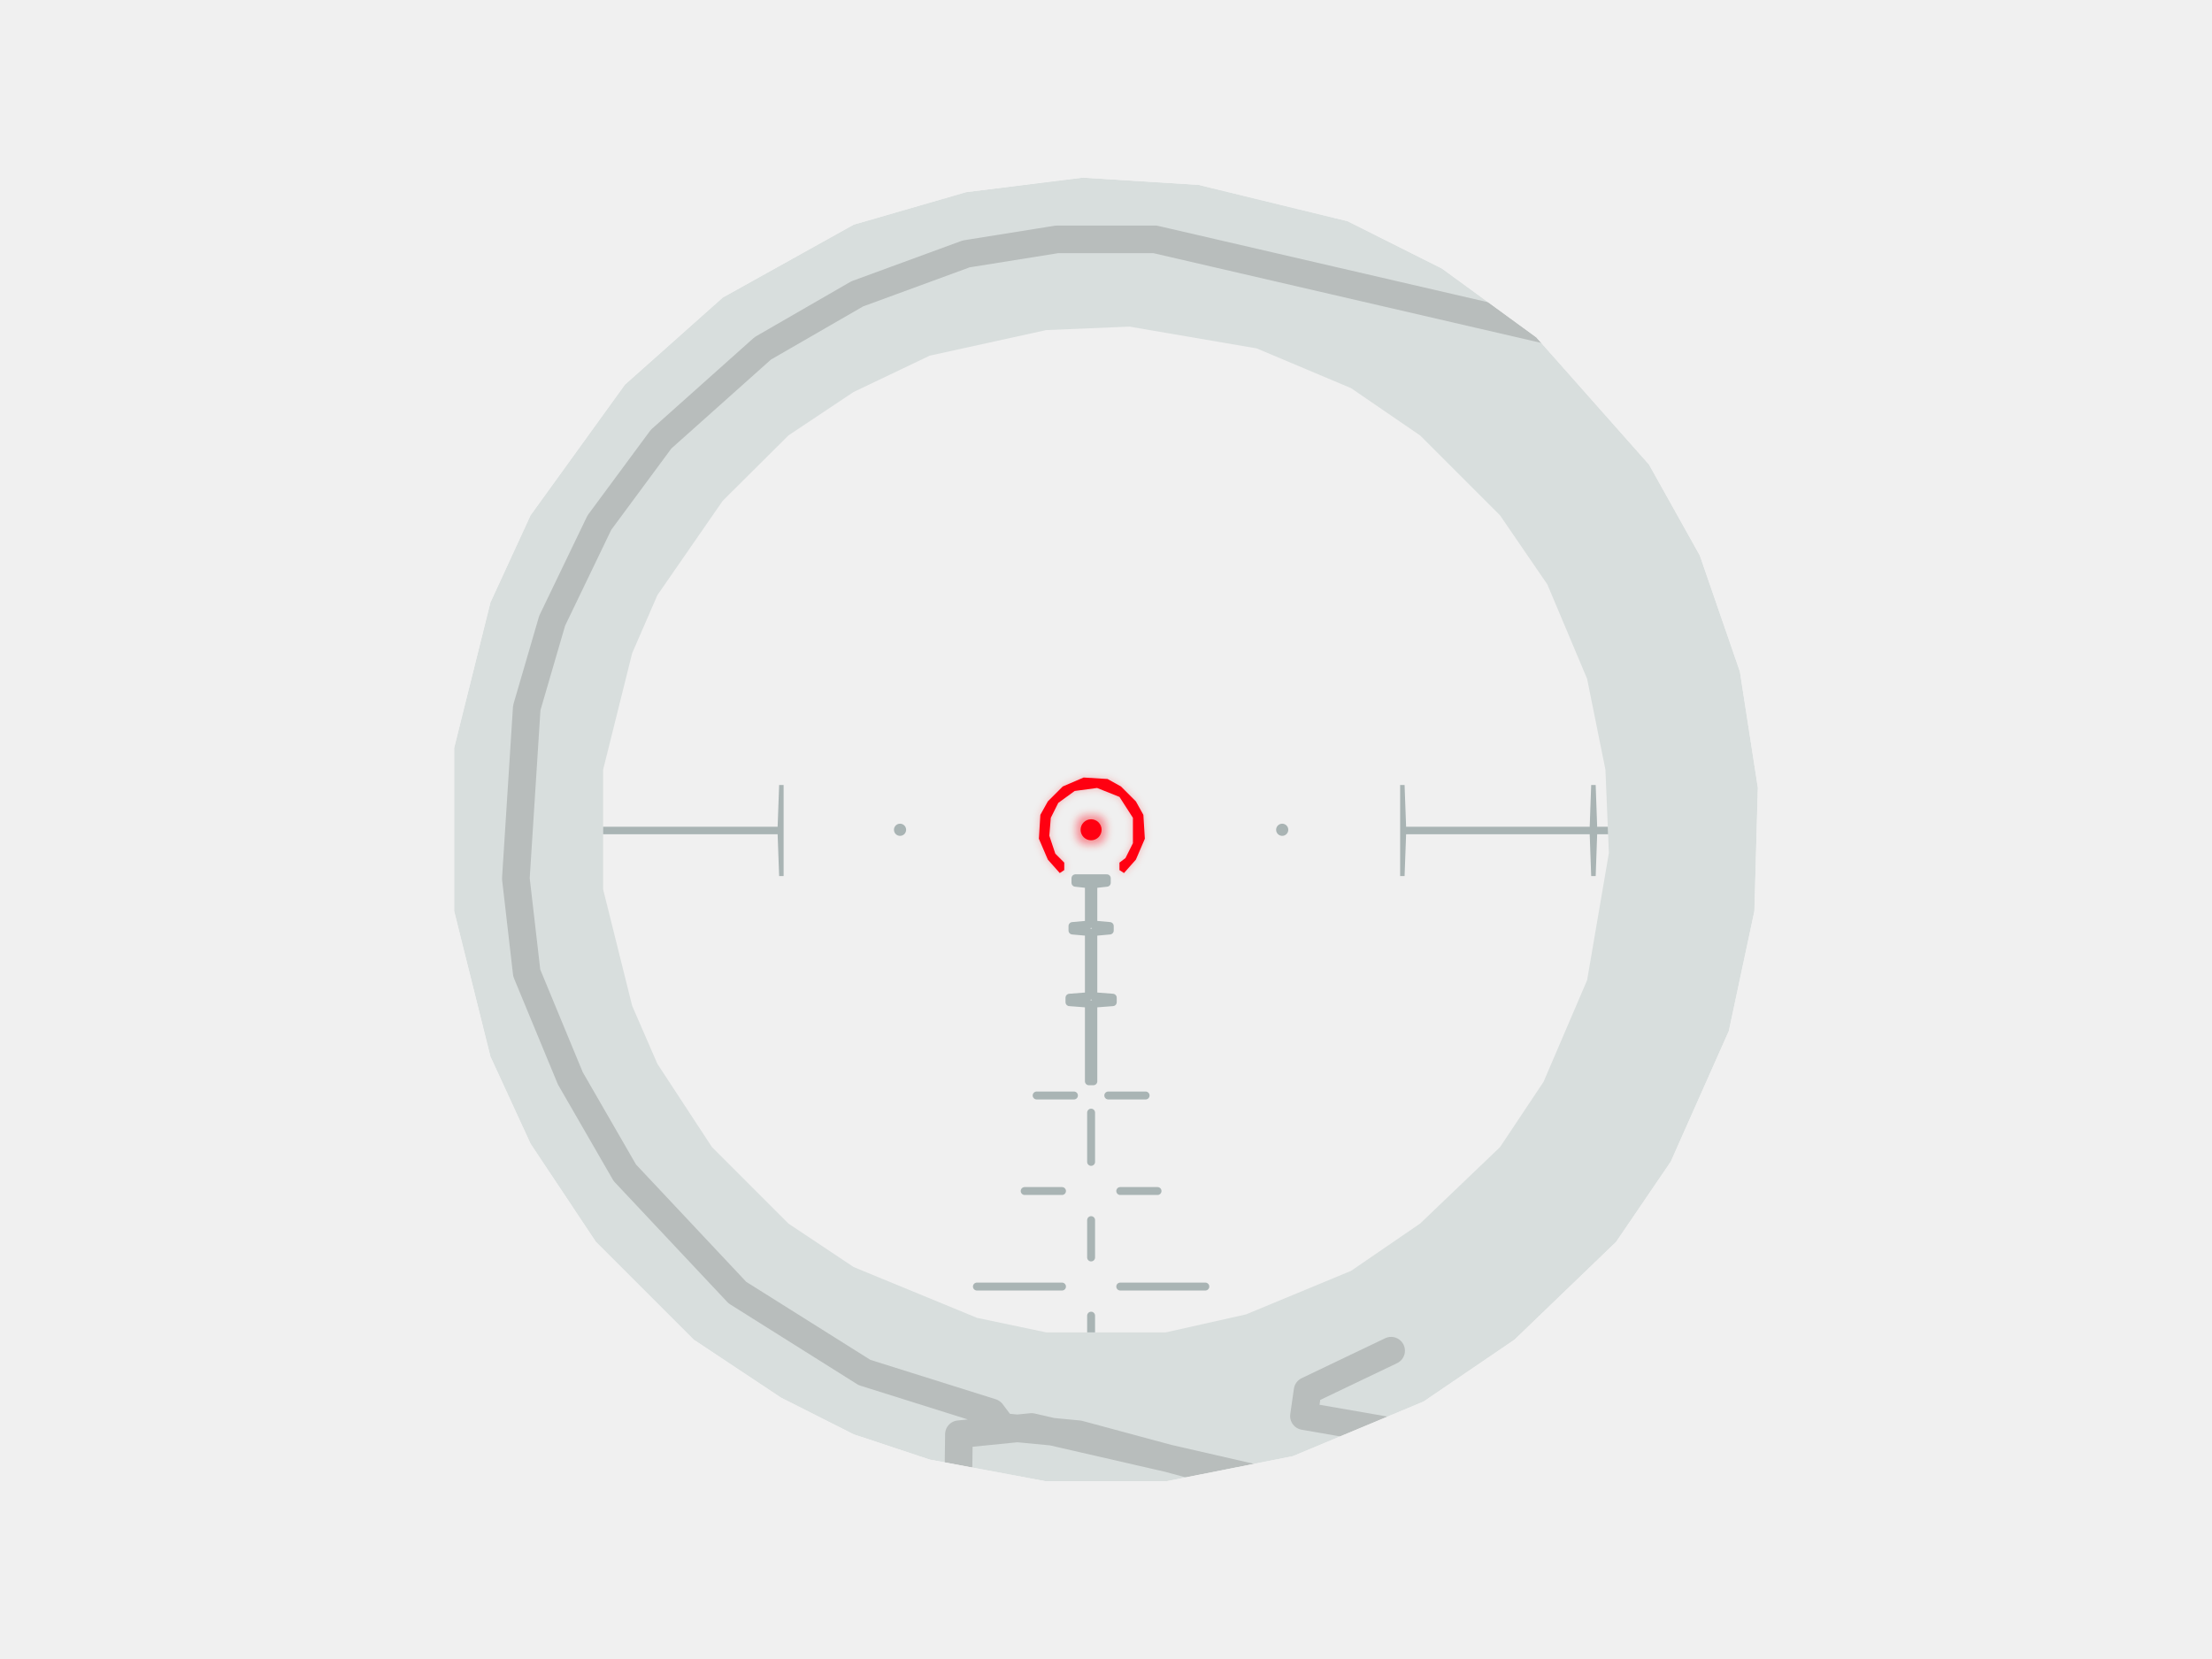
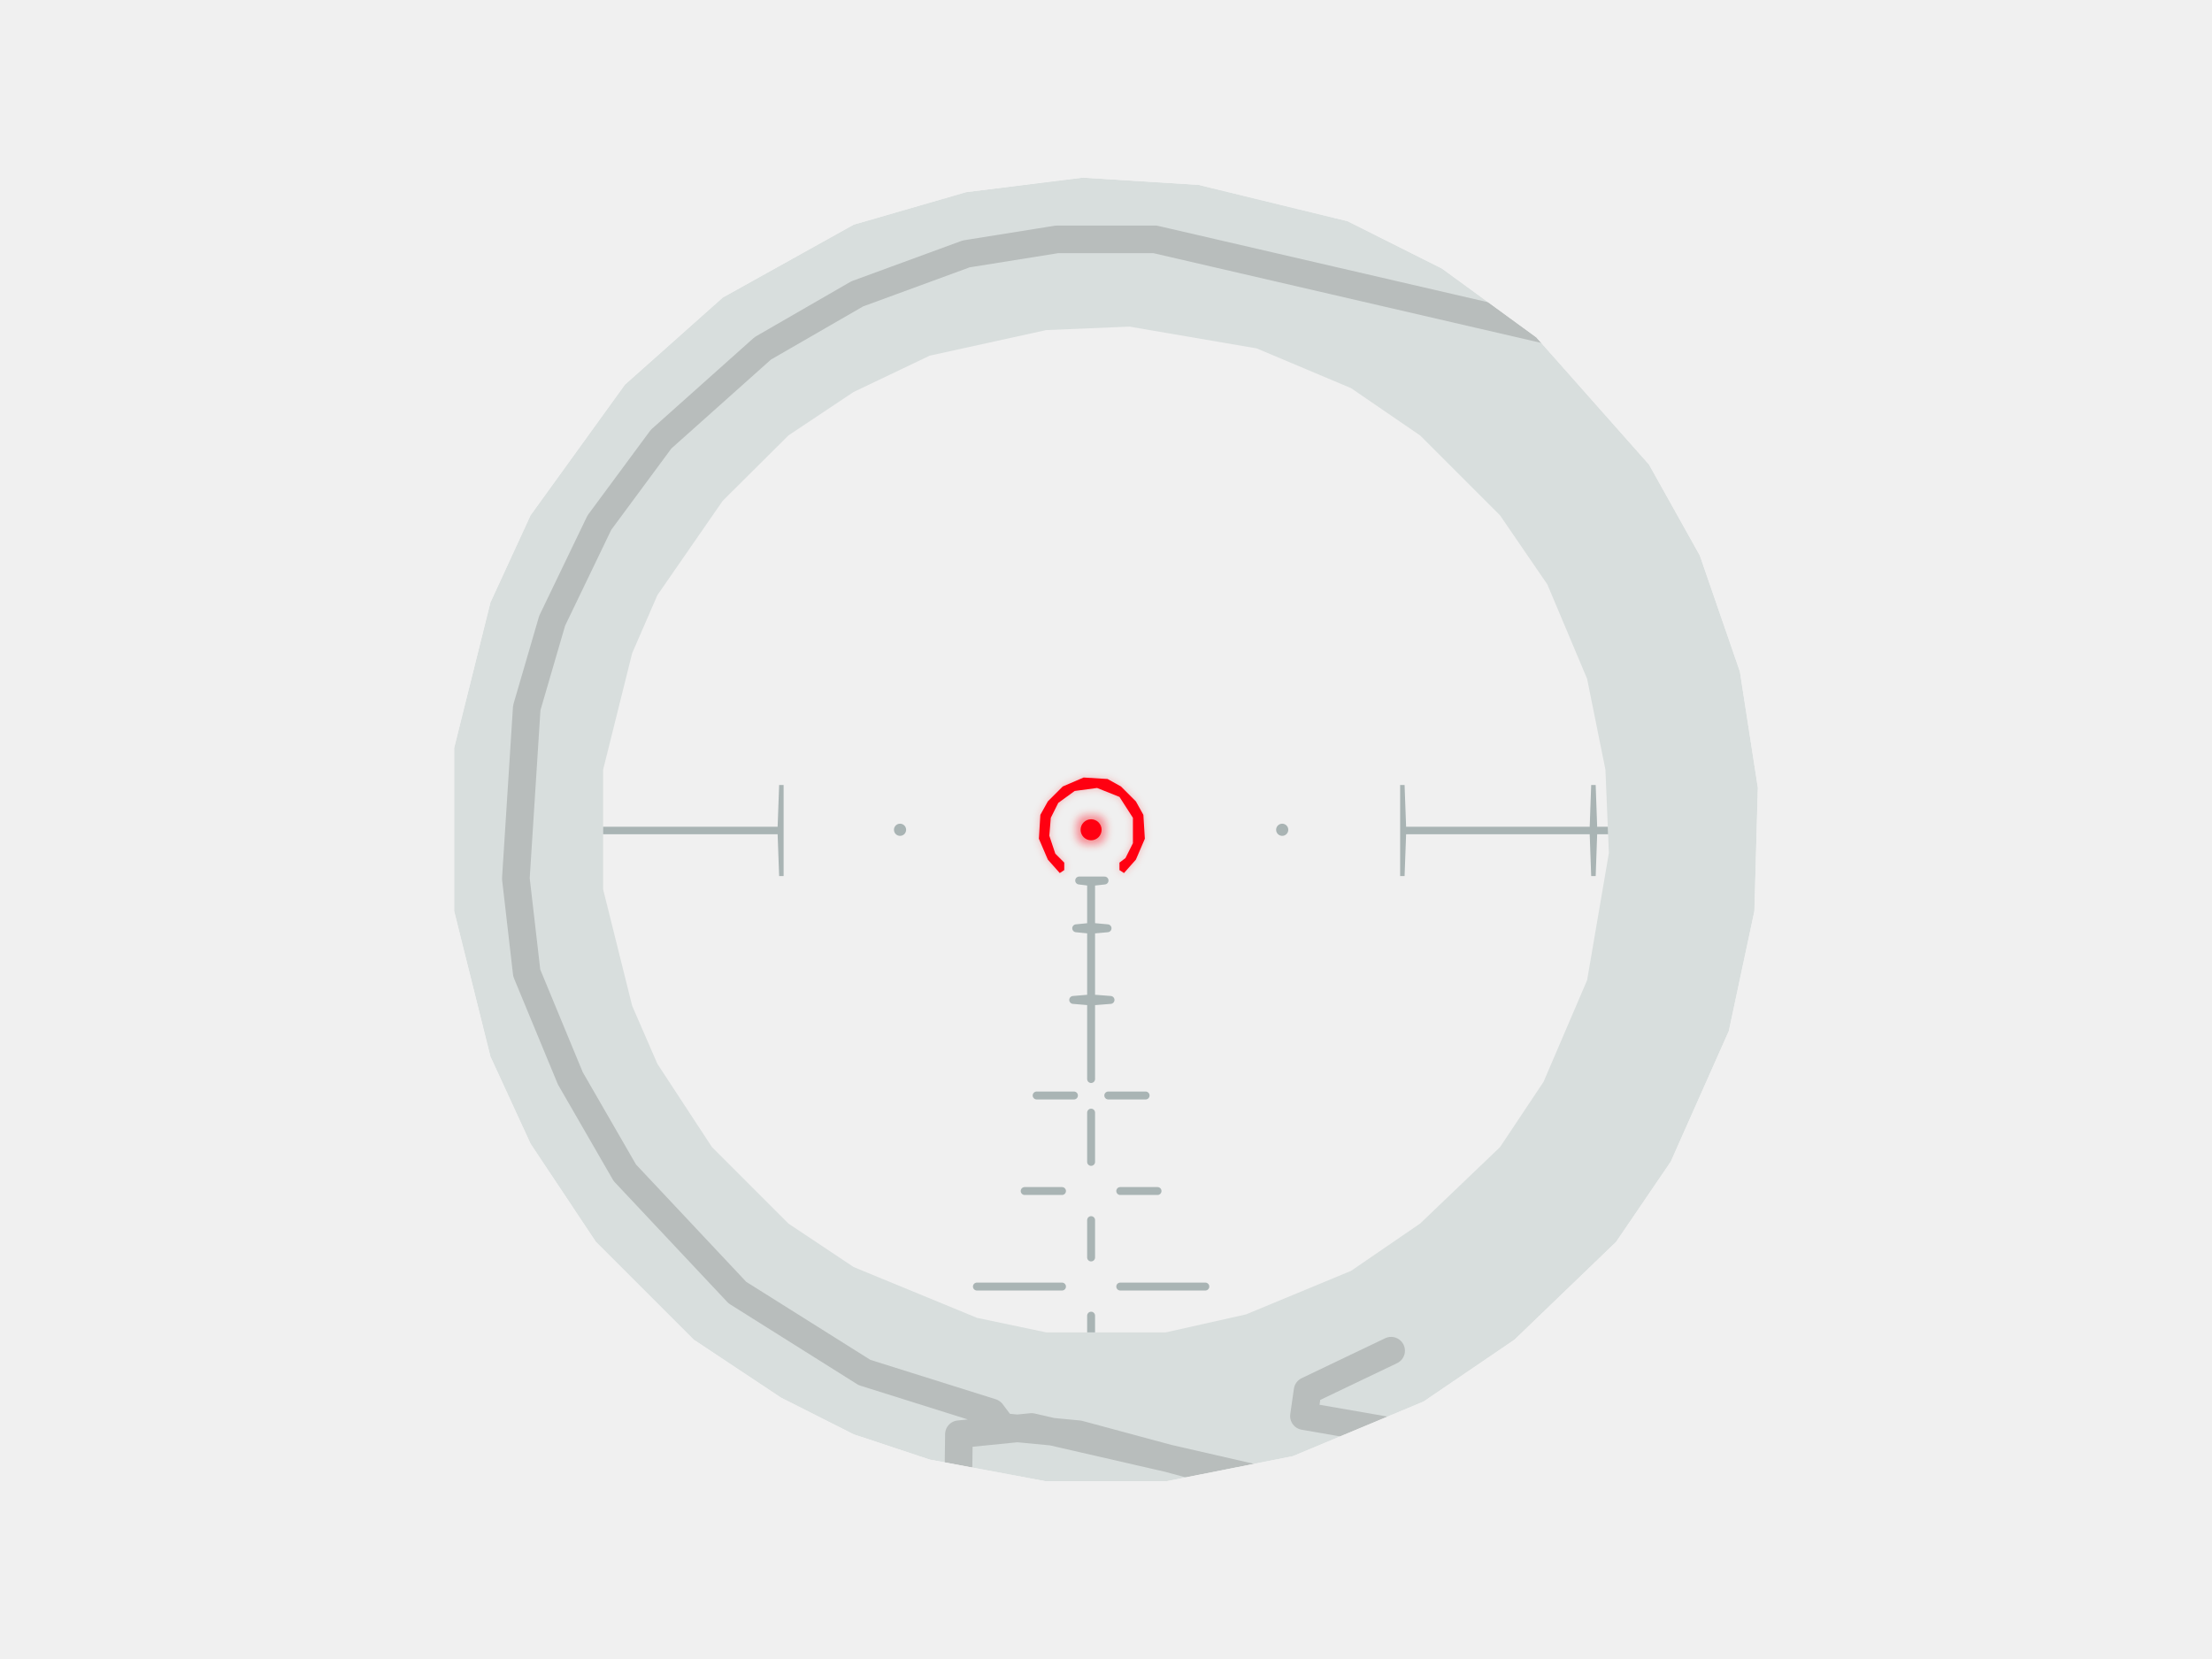
<svg xmlns="http://www.w3.org/2000/svg" viewBox="0 0 64 48">
  <g transform="translate(0 -8.000)">
    <defs>
      <clipPath id="ring-sdo350x">
        <path d="M31.32,13.14 L27.95,13.56 L24.70,14.50 L20.91,16.61 L18.08,19.13 L15.35,22.91 L14.19,25.43 L13.14,29.64 L13.14,34.36 L14.19,38.57 L15.35,41.09 L17.24,43.93 L20.07,46.76 L22.60,48.44 L24.70,49.50 L26.90,50.23 L30.27,50.86 L33.73,50.86 L37.41,50.13 L41.19,48.55 L43.82,46.76 L46.76,43.93 L48.34,41.61 L50.02,37.83 L50.76,34.36 L50.86,30.79 L50.34,27.43 L49.18,24.07 L47.71,21.44 L44.45,17.76 L41.72,15.77 L38.99,14.40 L34.68,13.35Z" />
      </clipPath>
    </defs>
    <g clip-path="url(#ring-sdo350x)">
      <defs>
        <mask id="glass-sdo350x" maskUnits="userSpaceOnUse" x="-64" y="-64" width="192" height="192">
          <rect x="-64" y="-64" width="192" height="192" fill="#fff" />
          <path d="M30.27,17.55 L26.90,18.29 L24.70,19.34 L22.81,20.60 L20.91,22.49 L19.02,25.22 L18.29,26.90 L17.45,30.27 L17.45,33.73 L18.29,37.10 L19.02,38.78 L20.60,41.19 L22.81,43.40 L24.70,44.66 L28.27,46.13 L30.27,46.55 L33.73,46.55 L36.05,46.03 L39.09,44.77 L41.09,43.40 L43.40,41.19 L44.66,39.30 L45.92,36.36 L46.55,32.68 L46.45,30.27 L45.92,27.64 L44.77,24.91 L43.40,22.91 L41.09,20.60 L39.09,19.23 L36.36,18.08 L32.68,17.45Z" fill="#000" />
        </mask>
      </defs>
      <g mask="url(#glass-sdo350x)">
        <path d="M64.84,7.78 L61.58,7.78 L61.47,9.36 L60.53,9.88 L59.79,12.93 L59.27,19.34 L55.48,19.44 L53.28,15.87 L50.44,12.72 L45.50,8.94 L42.14,7.25 L42.14,5.57 L41.19,5.47 L41.19,4.52 L36.68,4.52 L33.52,3.37 L31.95,3.68 L31.00,4.52 L22.70,4.52 L22.70,5.47 L21.86,5.57 L21.86,7.25 L18.39,8.94 L15.14,11.25 L12.72,13.45 L8.94,18.39 L6.94,22.60 L5.36,29.43 L5.47,35.73 L7.25,42.35 L10.72,48.13 L12.72,50.55 L15.77,53.28 L21.65,56.64 L27.64,58.43 L27.53,60.32 L23.65,60.32 L18.71,65.78 L17.97,67.57 L17.97,76.92 L23.54,75.13 L23.54,74.61 L20.39,71.88 L20.39,71.25 L23.65,68.20 L41.09,68.20 L44.56,71.14 L43.61,72.40 L43.61,73.24 L58.85,73.24 L58.85,63.47 L54.01,63.47 L53.91,62.74 L45.50,62.74 L45.50,64.21 L44.87,64.31 L42.98,62.74 L41.09,60.32 L36.47,60.32 L36.36,58.43 L42.25,56.64 L47.29,53.80 L48.86,54.12 L49.08,53.49 L49.60,53.49 L50.97,54.64 L52.65,55.06 L53.17,56.01 L55.48,56.54 L57.59,54.75 L59.48,52.02 L60.00,52.12 L60.63,54.33 L61.47,54.64 L61.58,56.22 L64.94,56.12 L66.10,45.61 L66.41,30.37 L66.10,18.39Z" fill="#d8dedd" fill-rule="evenodd" />
        <g transform="translate(4.207 2.316) scale(0.10508)" fill="none" stroke="#b8bdbc" stroke-width="7.61" stroke-linecap="round" stroke-linejoin="round">
          <path d="M173,55 L169,59 L169,68 L166,72 L146,84 L107,97 L107,115 L72,157 L52,194 L42,222 L37,250 L37,316 L42,344 L52,372 L66,400 L99,443 L125,467 L150,483 L178,497 L221,507 L223,525 L224,449 L244,447 L305,461 L306,525 L307,508 L350,497 L375,482 L398,487 L257,449 L236,447 L233,443 L198,432 L163,410 L132,377 L117,351 L105,322 L102,296 L105,249 L112,225 L125,198 L142,175 L170,150 L196,135 L226,124 L251,120 L278,120 L399,148 L508,179 L505,196 L490,196 L485,218 L482,219 L498,222 L492,244 L484,246 L474,243" />
          <path d="M542,206 L524,215 L510,230 L488,267 L471,309 L456,370 L451,414 L454,461 L456,466 L451,433 L454,428 L462,429 L467,435 L493,444 L496,448 L494,450 L468,449 L469,455 L483,473 L483,478 L461,475 L462,481 L462,474 L487,480" />
          <path d="M585,283 L579,331 L556,417 L551,422 L548,436 L532,466 L538,455 L543,456 L539,456 L538,453 L549,435 L556,436 L556,450" />
          <path d="M343,426 L320,437 L319,444 L342,448 L346,452 L365,457" />
        </g>
      </g>
      <defs>
        <clipPath id="lens-sdo350x">
          <path d="M30.27,17.55 L26.90,18.29 L24.70,19.34 L22.81,20.60 L20.91,22.49 L19.02,25.22 L18.29,26.90 L17.45,30.27 L17.45,33.73 L18.29,37.10 L19.02,38.78 L20.60,41.19 L22.81,43.40 L24.70,44.66 L28.27,46.13 L30.27,46.55 L33.73,46.55 L36.05,46.03 L39.09,44.77 L41.09,43.40 L43.40,41.19 L44.66,39.30 L45.92,36.36 L46.55,32.68 L46.45,30.27 L45.92,27.64 L44.77,24.91 L43.40,22.91 L41.09,20.60 L39.09,19.23 L36.36,18.08 L32.68,17.45Z" />
        </clipPath>
        <filter id="glow-lens-sdo350x" filterUnits="userSpaceOnUse" x="-8" y="-8" width="80" height="80">
          <feMorphology operator="dilate" radius="0.114" />
          <feGaussianBlur stdDeviation="0.114" />
        </filter>
        <filter id="soft-lens-sdo350x" filterUnits="userSpaceOnUse" x="-8" y="-8" width="80" height="80">
          <feGaussianBlur stdDeviation="0.114" />
        </filter>
      </defs>
      <g clip-path="url(#lens-sdo350x)">
        <path d="M9.499,31.921 L9.499,32.137 L11.443,32.137 L11.486,33.347 L11.615,33.347 L11.659,32.137 L16.971,32.137 L17.014,33.347 L17.144,33.347 L17.187,32.137 L22.499,32.137 L22.543,33.347 L22.672,33.347 L22.672,30.712 L22.543,30.712 L22.499,31.921 L17.187,31.921 L17.144,30.712 L17.014,30.712 L16.971,31.921 L11.659,31.921 L11.615,30.712 L11.486,30.712 L11.443,31.921Z" fill="#a9b4b4" fill-rule="evenodd" />
        <path d="M9.478,32.008 L-344.339,32.008" stroke="#a9b4b4" stroke-width="0.259" fill="none" />
        <path d="M40.510,30.712 L40.510,33.347 L40.639,33.347 L40.683,32.137 L45.995,32.137 L46.038,33.347 L46.168,33.347 L46.211,32.137 L51.523,32.137 L51.567,33.347 L51.696,33.347 L51.739,32.137 L53.683,32.137 L53.683,31.921 L51.739,31.921 L51.696,30.712 L51.567,30.712 L51.523,31.921 L46.211,31.921 L46.168,30.712 L46.038,30.712 L45.995,31.921 L40.683,31.921 L40.639,30.712Z" fill="#a9b4b4" fill-rule="evenodd" />
        <path d="M53.705,32.008 L407.521,32.008" stroke="#a9b4b4" stroke-width="0.259" fill="none" />
        <circle cx="26.041" cy="32.008" r="0.176" fill="#a9b4b4" />
        <circle cx="37.098" cy="32.008" r="0.176" fill="#a9b4b4" />
-         <path d="M31.116,33.411 L31.116,33.541 L31.505,33.584 L31.505,34.750 L31.030,34.793 L31.030,34.923 L31.505,34.966 L31.505,36.823 L30.943,36.867 L30.943,36.996 L31.505,37.039 L31.505,39.285 L31.634,39.285 L31.634,37.039 L32.196,36.996 L32.196,36.867 L31.634,36.823 L31.634,34.966 L32.109,34.923 L32.109,34.793 L31.634,34.750 L31.634,33.584 L32.023,33.541 L32.023,33.411Z" stroke="#a9b4b4" stroke-width="0.229" fill="none" stroke-linejoin="round" />
+         <path d="M31.958,33.476 L31.224,33.476 L31.569,33.519 L31.569,34.815 L31.138,34.858 L31.569,34.901 L31.569,36.888 L31.051,36.931 L31.569,36.975 L31.569,39.220 L31.569,36.975 L32.131,36.931 L31.569,36.888 L31.569,34.901 L32.045,34.858 L31.569,34.815 L31.569,33.519Z" stroke="#a9b4b4" stroke-width="0.229" fill="none" stroke-linejoin="round" />
        <path d="M29.993,39.696 L31.073,39.696" stroke="#a9b4b4" stroke-width="0.229" stroke-linecap="round" fill="none" />
        <path d="M32.066,39.696 L33.146,39.696" stroke="#a9b4b4" stroke-width="0.229" stroke-linecap="round" fill="none" />
        <path d="M31.569,40.192 L31.569,41.617" stroke="#a9b4b4" stroke-width="0.229" stroke-linecap="round" fill="none" />
        <path d="M29.647,42.460 L30.727,42.460" stroke="#a9b4b4" stroke-width="0.229" stroke-linecap="round" fill="none" />
        <path d="M32.412,42.460 L33.491,42.460" stroke="#a9b4b4" stroke-width="0.229" stroke-linecap="round" fill="none" />
        <path d="M31.569,43.302 L31.569,44.382" stroke="#a9b4b4" stroke-width="0.229" stroke-linecap="round" fill="none" />
        <path d="M28.265,45.224 L30.727,45.224" stroke="#a9b4b4" stroke-width="0.229" stroke-linecap="round" fill="none" />
        <path d="M32.412,45.224 L34.874,45.224" stroke="#a9b4b4" stroke-width="0.229" stroke-linecap="round" fill="none" />
        <path d="M31.569,46.066 L31.569,46.714" stroke="#a9b4b4" stroke-width="0.229" stroke-linecap="round" fill="none" />
        <g filter="url(#glow-lens-sdo350x)" opacity="0.4">
          <circle cx="31.569" cy="32.008" r="0.304" fill="#ff0011" />
        </g>
        <g filter="url(#soft-lens-sdo350x)" opacity="0.25">
          <path d="M30.749,30.755 L30.317,31.187 L30.101,31.576 L30.058,32.267 L30.317,32.871 L30.662,33.260 L30.792,33.174 L30.792,32.958 L30.533,32.699 L30.360,32.180 L30.403,31.662 L30.619,31.230 L31.094,30.885 L31.742,30.798 L32.390,31.057 L32.779,31.662 L32.779,32.396 L32.563,32.828 L32.390,32.958 L32.390,33.174 L32.520,33.260 L32.865,32.871 L33.124,32.267 L33.081,31.576 L32.865,31.187 L32.433,30.755 L32.045,30.539 L31.353,30.496Z" fill="#ff0011" fill-rule="evenodd" />
        </g>
        <circle cx="31.569" cy="32.008" r="0.304" fill="#ff0011" />
        <path d="M30.749,30.755 L30.317,31.187 L30.101,31.576 L30.058,32.267 L30.317,32.871 L30.662,33.260 L30.792,33.174 L30.792,32.958 L30.533,32.699 L30.360,32.180 L30.403,31.662 L30.619,31.230 L31.094,30.885 L31.742,30.798 L32.390,31.057 L32.779,31.662 L32.779,32.396 L32.563,32.828 L32.390,32.958 L32.390,33.174 L32.520,33.260 L32.865,32.871 L33.124,32.267 L33.081,31.576 L32.865,31.187 L32.433,30.755 L32.045,30.539 L31.353,30.496Z" fill="#ff0011" fill-rule="evenodd" />
      </g>
    </g>
  </g>
</svg>
